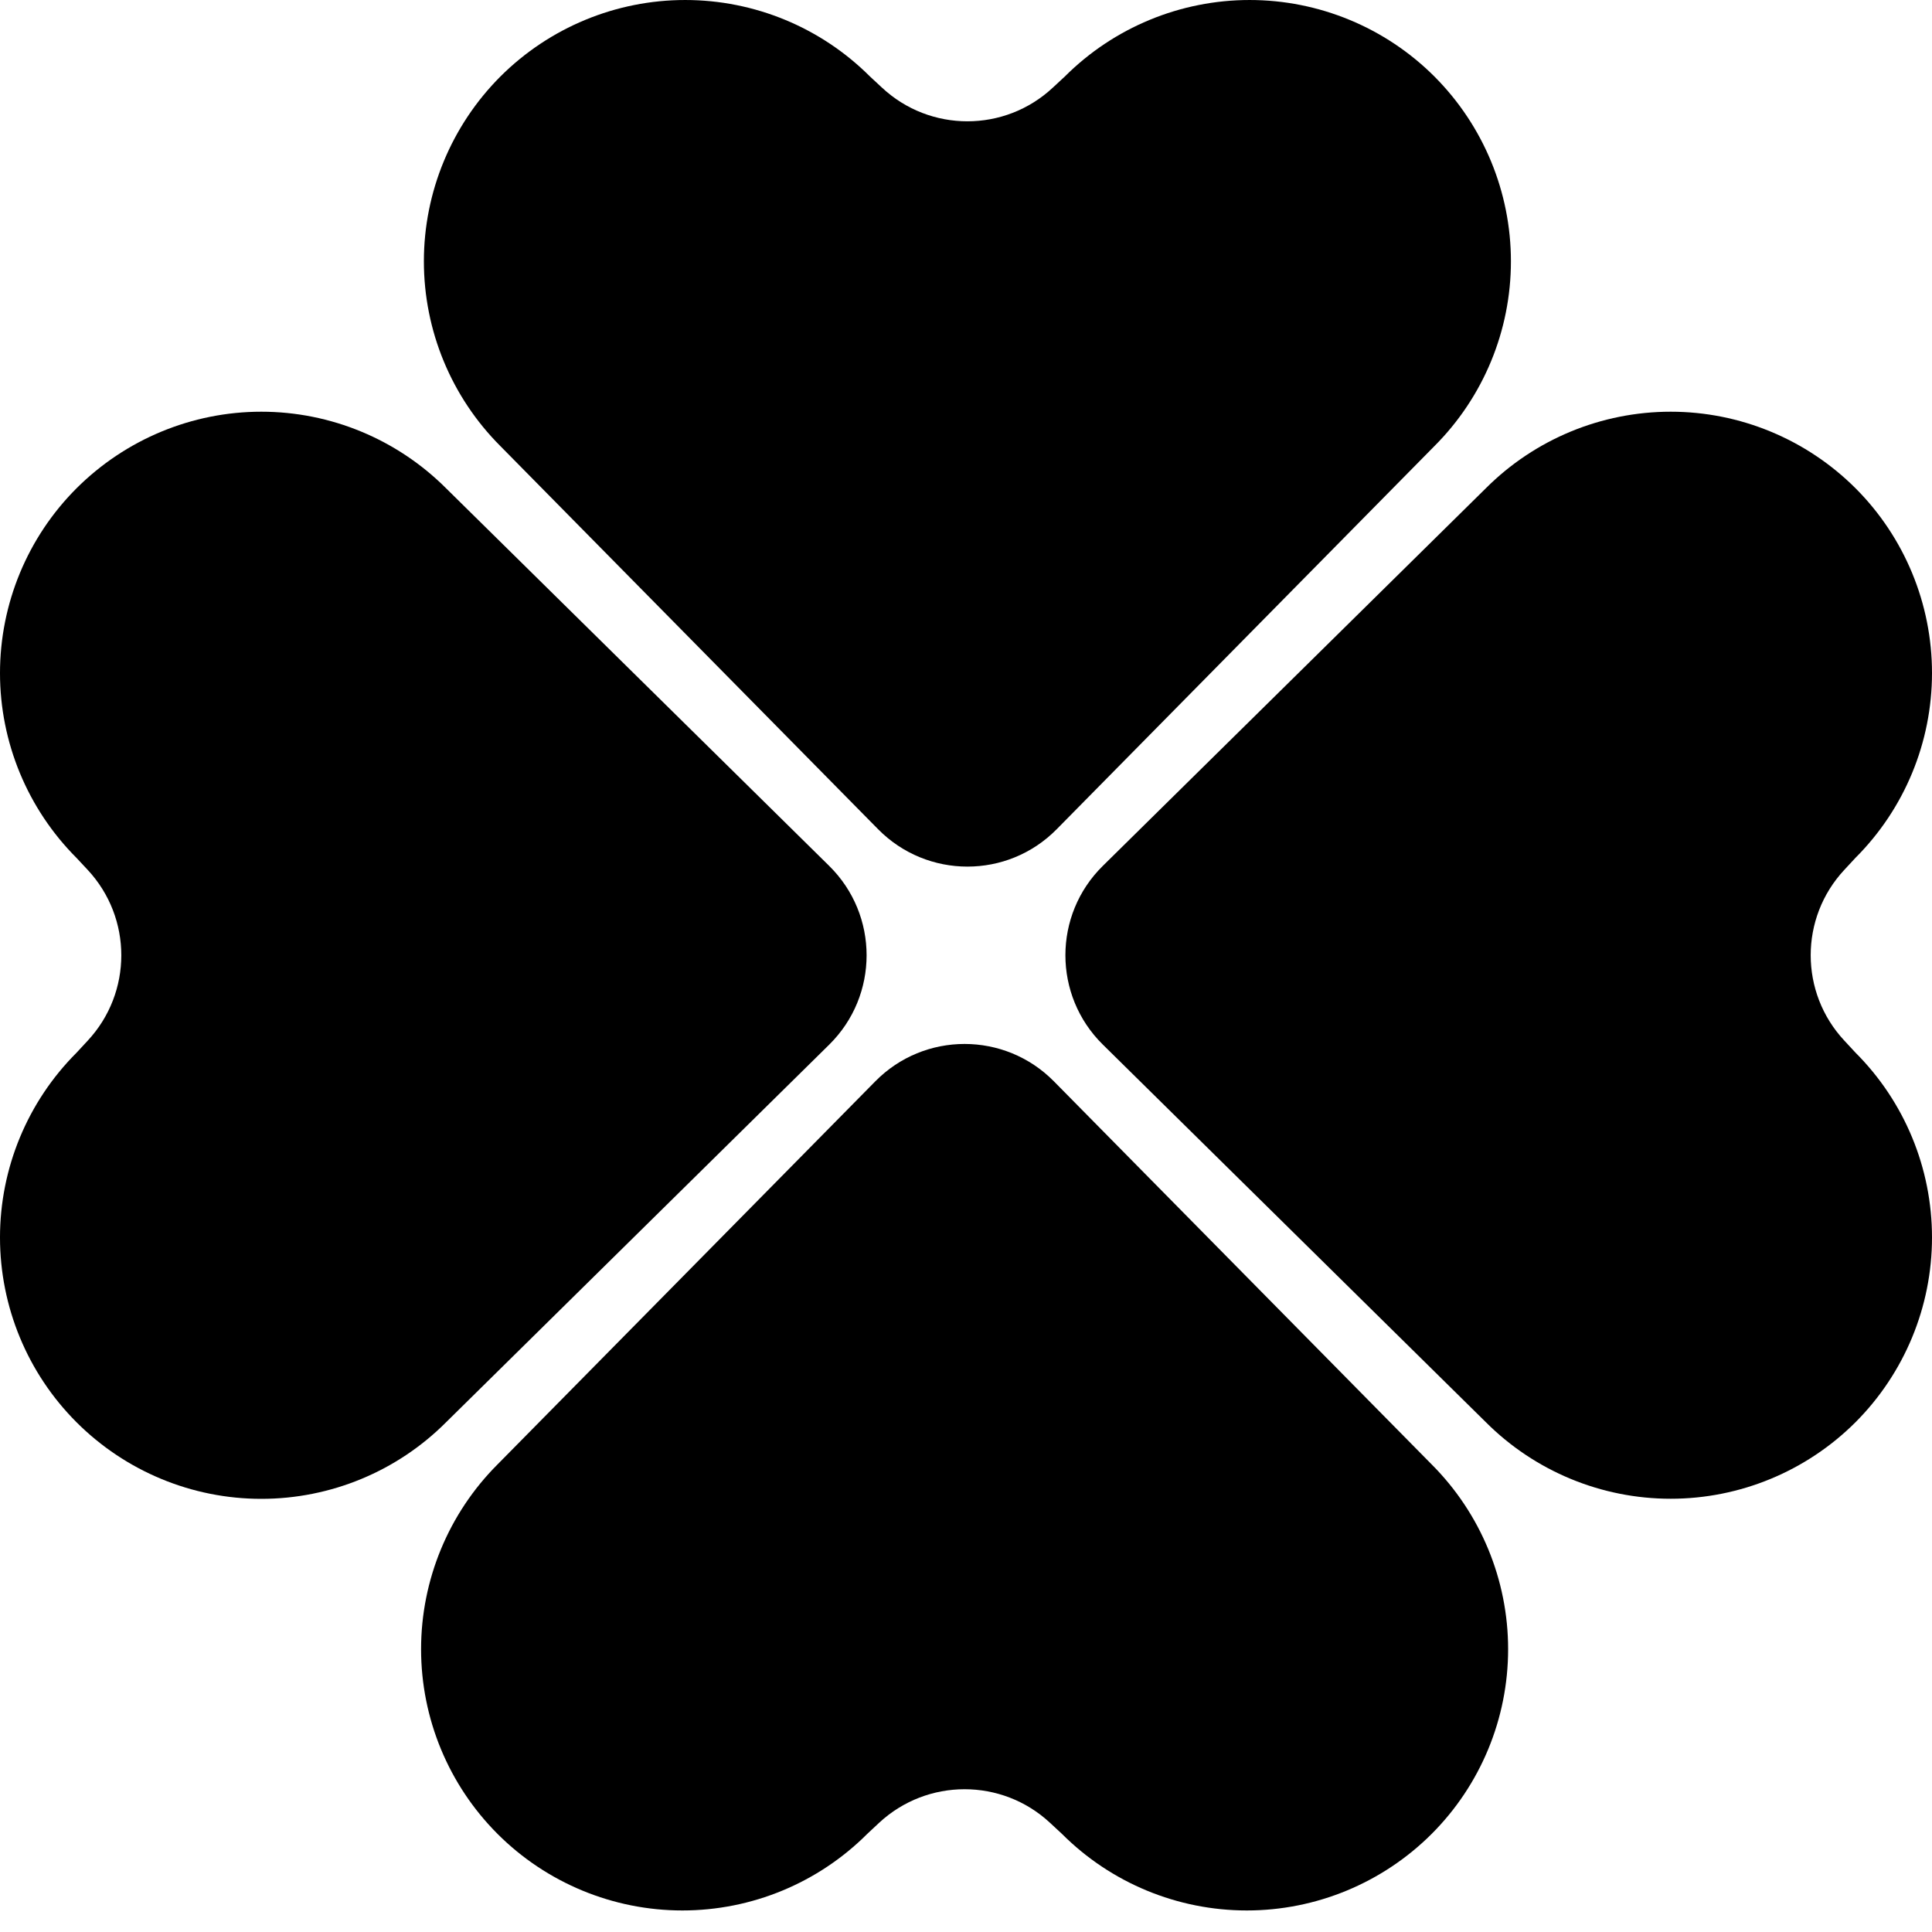
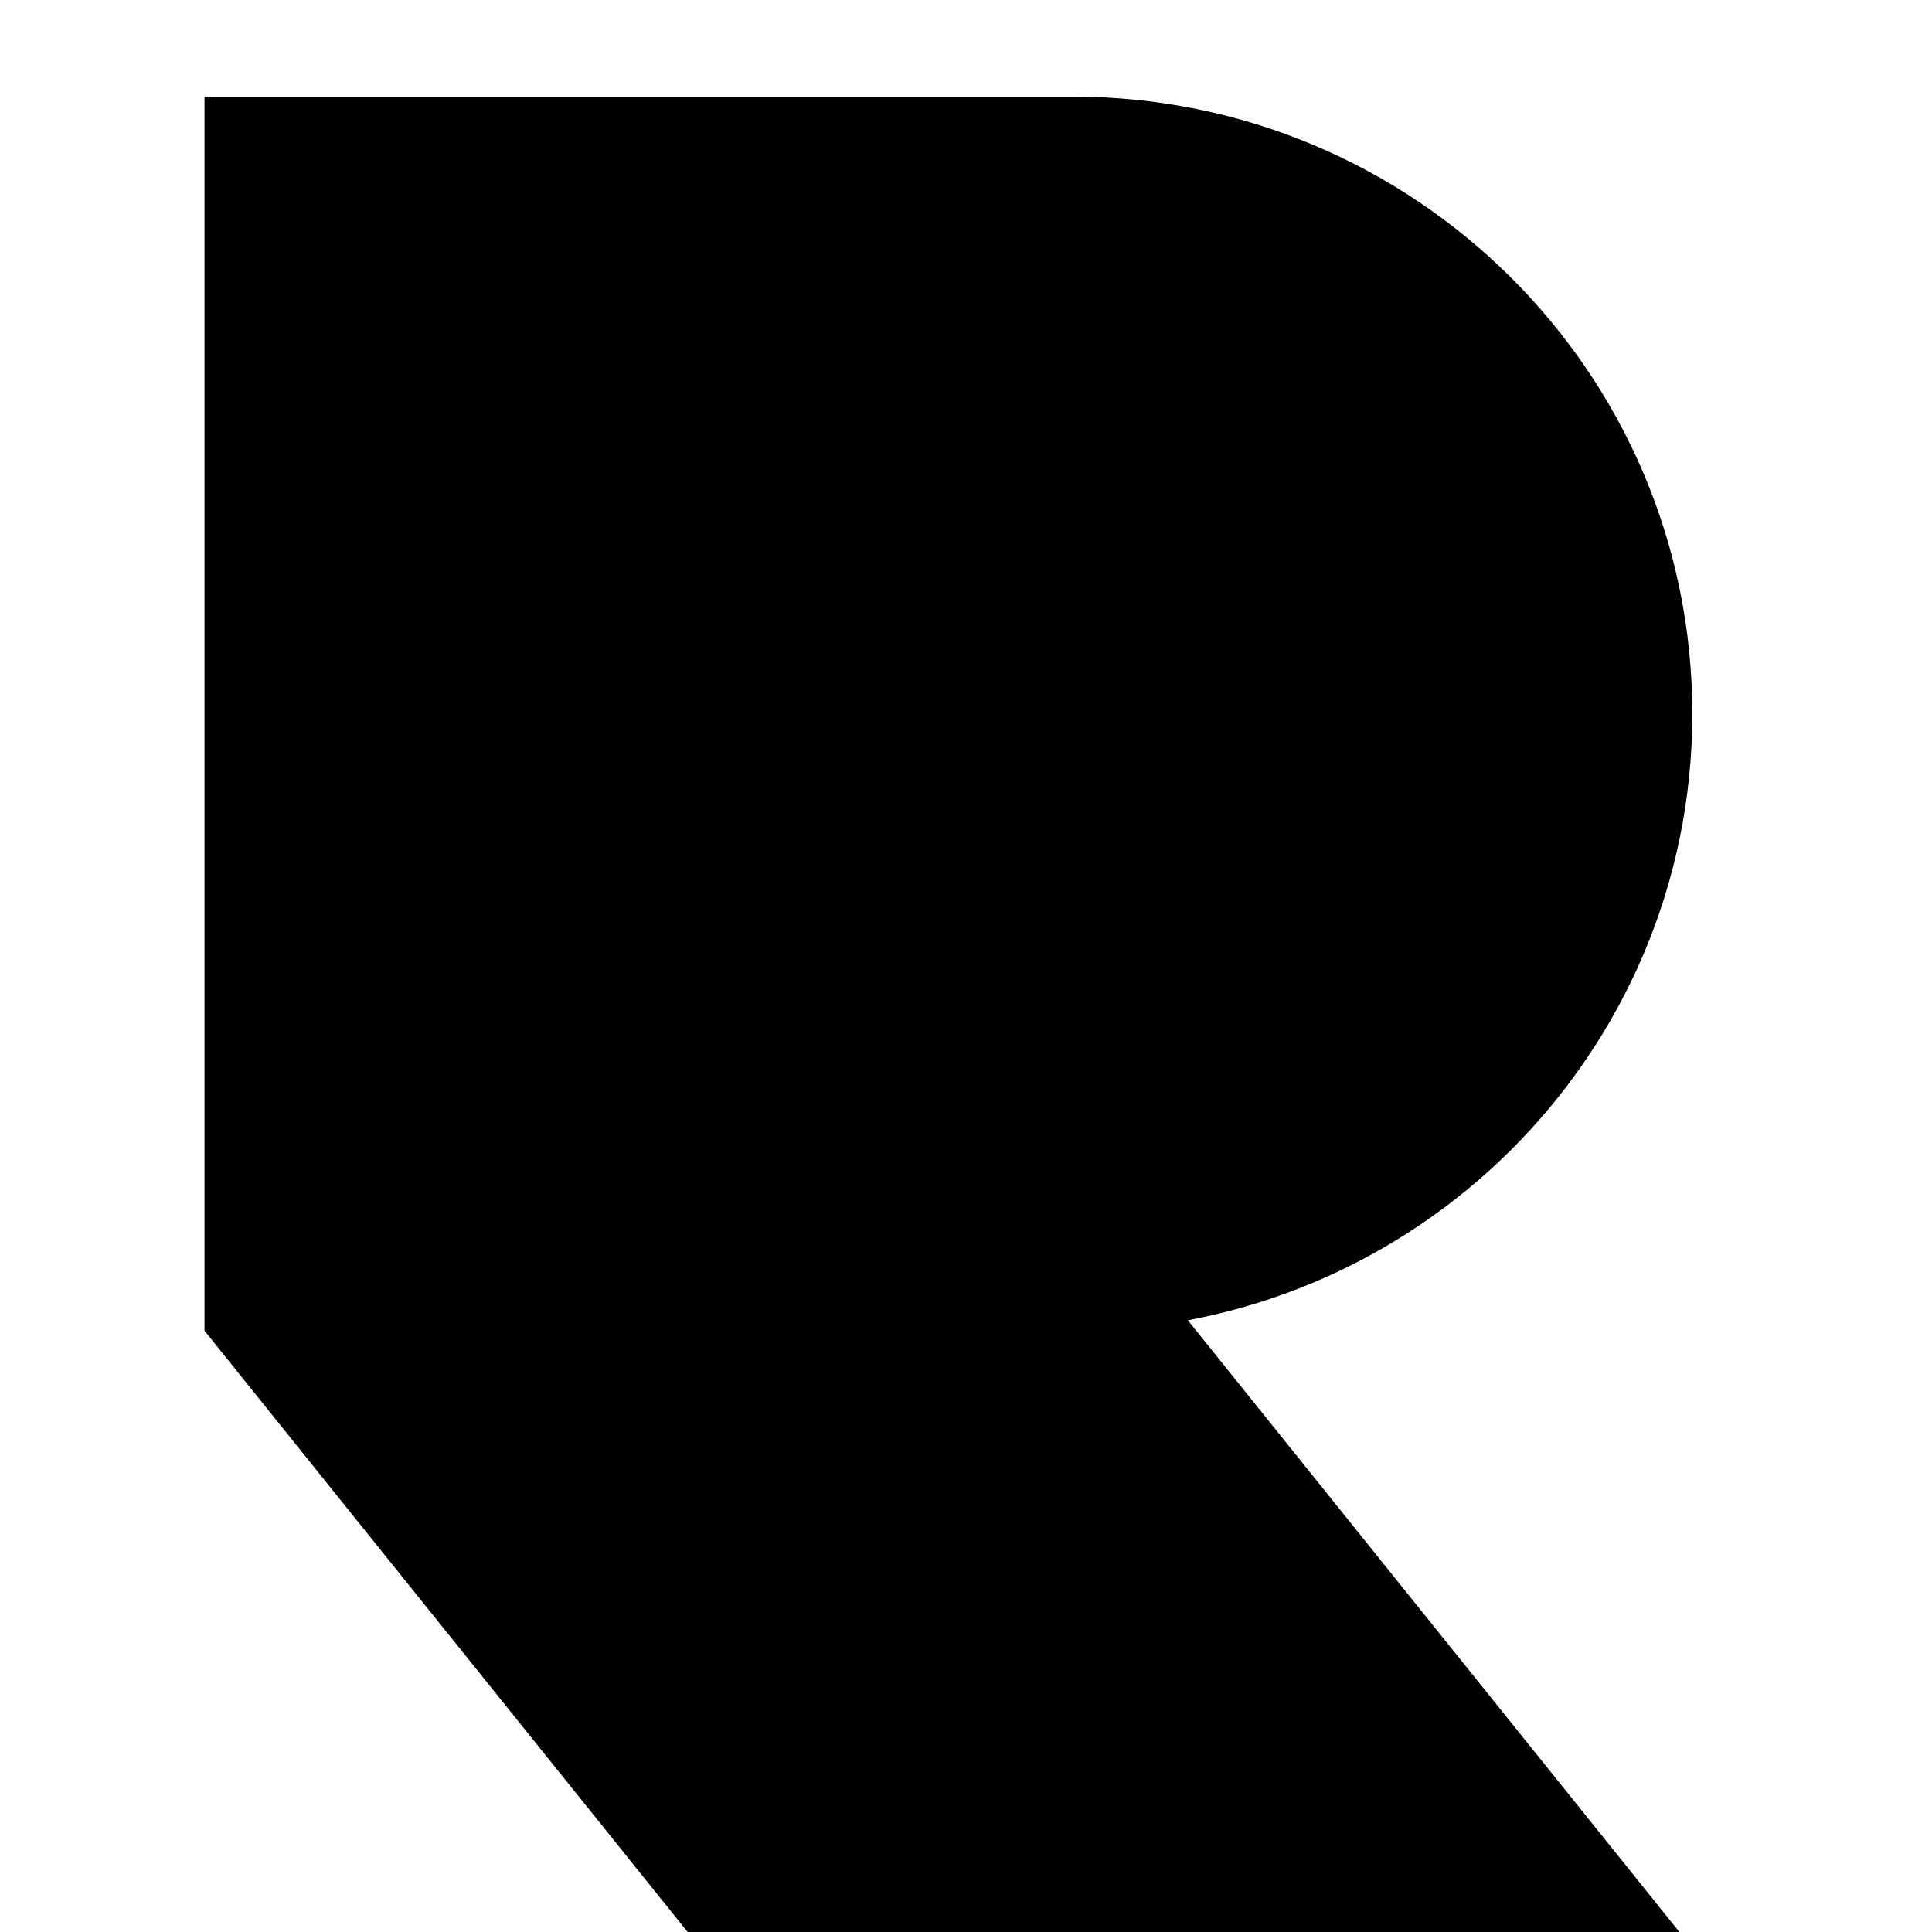
- <svg xmlns="http://www.w3.org/2000/svg" version="1.1" width="20" height="20">
-   <svg viewBox="0 0 20 20" fill="none" class="">
-     <path d="M9.09 8.584C9.599 9.1 10.431 9.1 10.939 8.584L14.849 4.618C15.356 4.111 15.641 3.423 15.641 2.705C15.641 1.988 15.356 1.3 14.849 0.792C14.342 0.285 13.653 6.10352e-05 12.936 6.10352e-05C12.219 6.10352e-05 11.53 0.285 11.023 0.792L10.899 0.907C10.401 1.372 9.628 1.372 9.13 0.907L9.006 0.792C8.499 0.285 7.811 6.10352e-05 7.093 6.10352e-05C6.376 6.10352e-05 5.688 0.285 5.18 0.792C4.673 1.3 4.388 1.988 4.388 2.705C4.388 3.423 4.673 4.111 5.18 4.618L9.09 8.584Z" fill="currentColor" />
-     <path d="M11.416 8.964C10.9 9.472 10.9 10.305 11.416 10.813L15.382 14.723C15.889 15.23 16.577 15.515 17.295 15.515C18.012 15.515 18.7 15.23 19.208 14.723C19.715 14.215 20 13.527 20 12.81C20 12.092 19.715 11.404 19.208 10.897L19.093 10.773C18.628 10.275 18.628 9.502 19.093 9.004L19.208 8.88C19.715 8.373 20 7.685 20 6.967C20 6.25 19.715 5.561 19.208 5.054C18.7 4.547 18.012 4.262 17.295 4.262C16.577 4.262 15.889 4.547 15.382 5.054L11.416 8.964Z" fill="currentColor" />
-     <path d="M10.91 11.194C10.401 10.678 9.569 10.678 9.061 11.194L5.151 15.159C4.644 15.666 4.359 16.355 4.359 17.072C4.359 17.79 4.644 18.478 5.151 18.985C5.658 19.492 6.347 19.777 7.064 19.777C7.782 19.777 8.47 19.492 8.977 18.985L9.1 18.87C9.599 18.406 10.372 18.406 10.87 18.87L10.994 18.985C11.501 19.492 12.189 19.777 12.907 19.777C13.624 19.777 14.312 19.492 14.82 18.985C15.327 18.478 15.612 17.79 15.612 17.072C15.612 16.355 15.327 15.666 14.82 15.159L10.91 11.194Z" fill="currentColor" />
-     <path d="M8.584 10.814C9.1 10.305 9.1 9.473 8.584 8.964L4.618 5.055C4.111 4.548 3.423 4.262 2.705 4.262C1.988 4.262 1.3 4.548 0.792 5.055C0.285 5.562 1.21501e-06 6.25 1.12093e-06 6.968C1.02684e-06 7.685 0.285 8.373 0.792 8.881L0.907 9.004C1.372 9.503 1.372 10.275 0.907 10.774L0.792 10.898C0.285 11.405 4.48842e-07 12.093 3.54755e-07 12.81C2.60668e-07 13.528 0.285 14.216 0.792 14.723C1.3 15.231 1.988 15.516 2.705 15.516C3.423 15.516 4.111 15.231 4.618 14.723L8.584 10.814Z" fill="currentColor" />
-   </svg>
-   <style>@media (prefers-color-scheme: light) { :root { filter: none; } }
- </style>
+ <svg xmlns="http://www.w3.org/2000/svg" width="96" height="96" viewBox="0 0 96 96" fill="none">
+   <g transform="translate(9.6, 4.8) scale(0.96)">
+     <path d="M45.511 63.889C63.23 63.889 77.594 49.587 77.594 31.944C77.594 14.302 63.23 0 45.511 0H0.594V63.889H45.511Z" fill="black" />
+     <path d="M0.594 0L77.594 95.833H26.261L0.594 63.889L0.594 0Z" fill="black" />
+     <path d="M51.483 63.336C49.548 63.699 47.551 63.889 45.511 63.889H0.594V0L51.483 63.336Z" fill="black" />
+   </g>
</svg>
